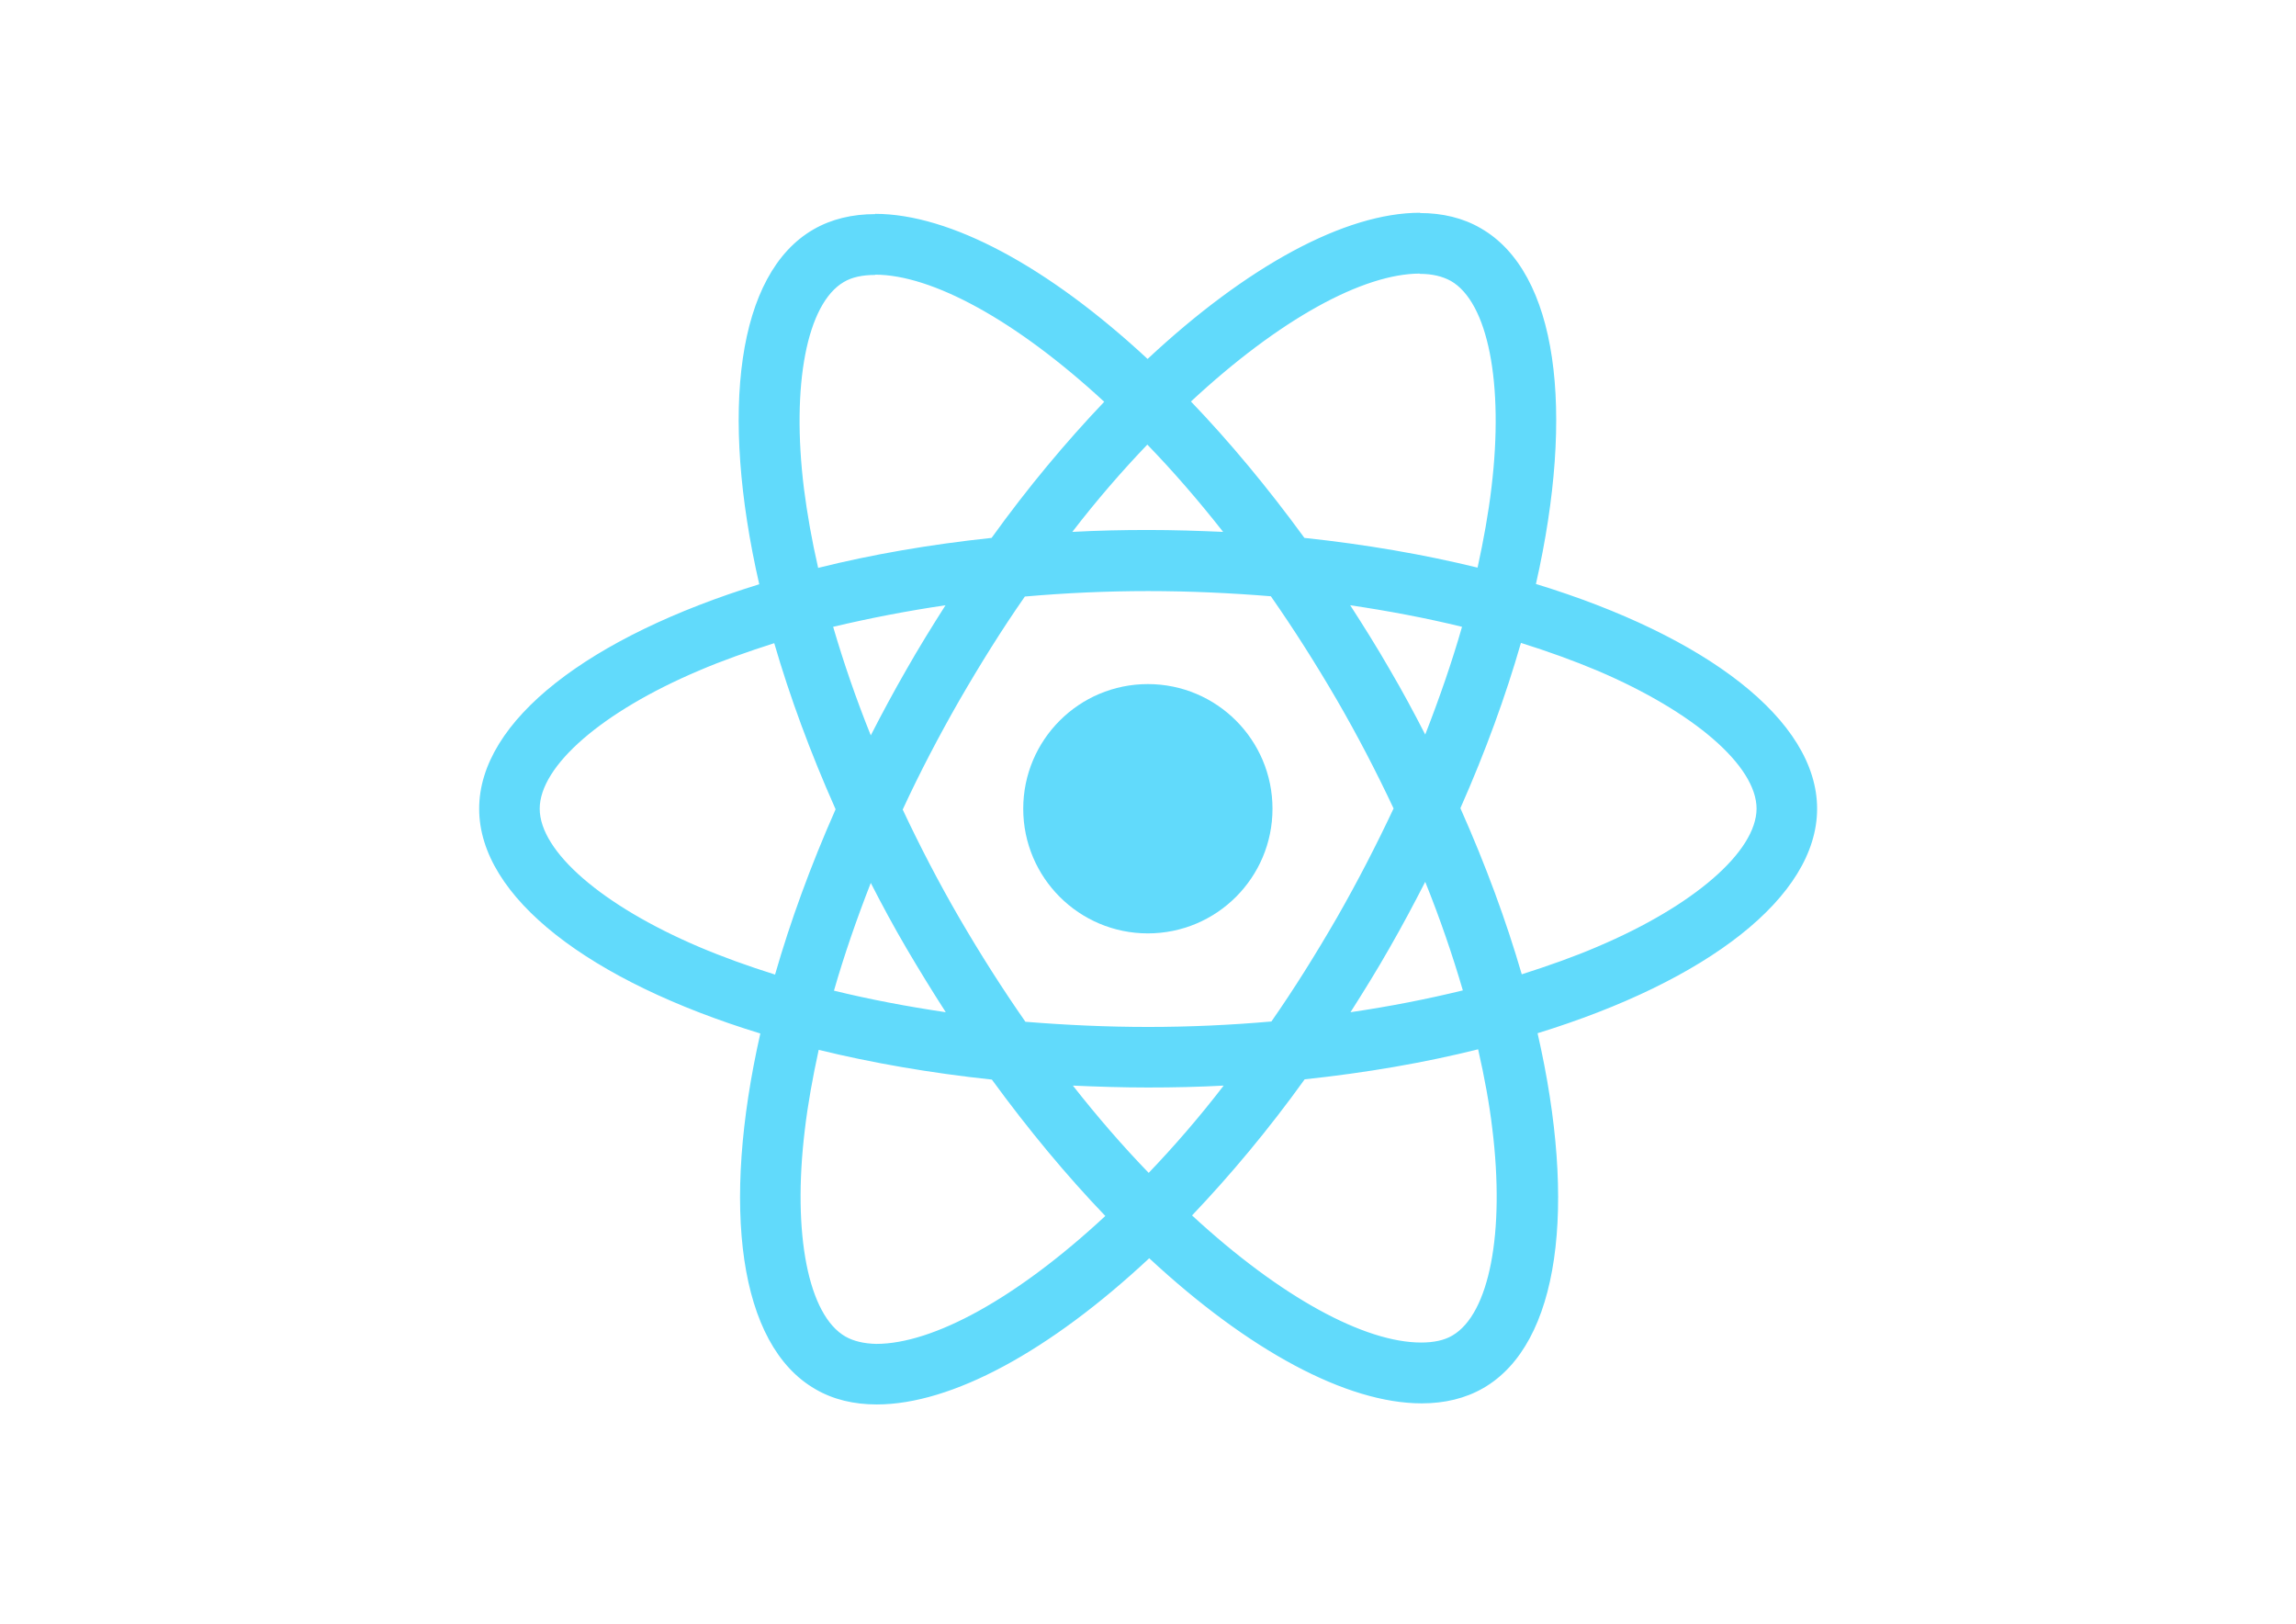
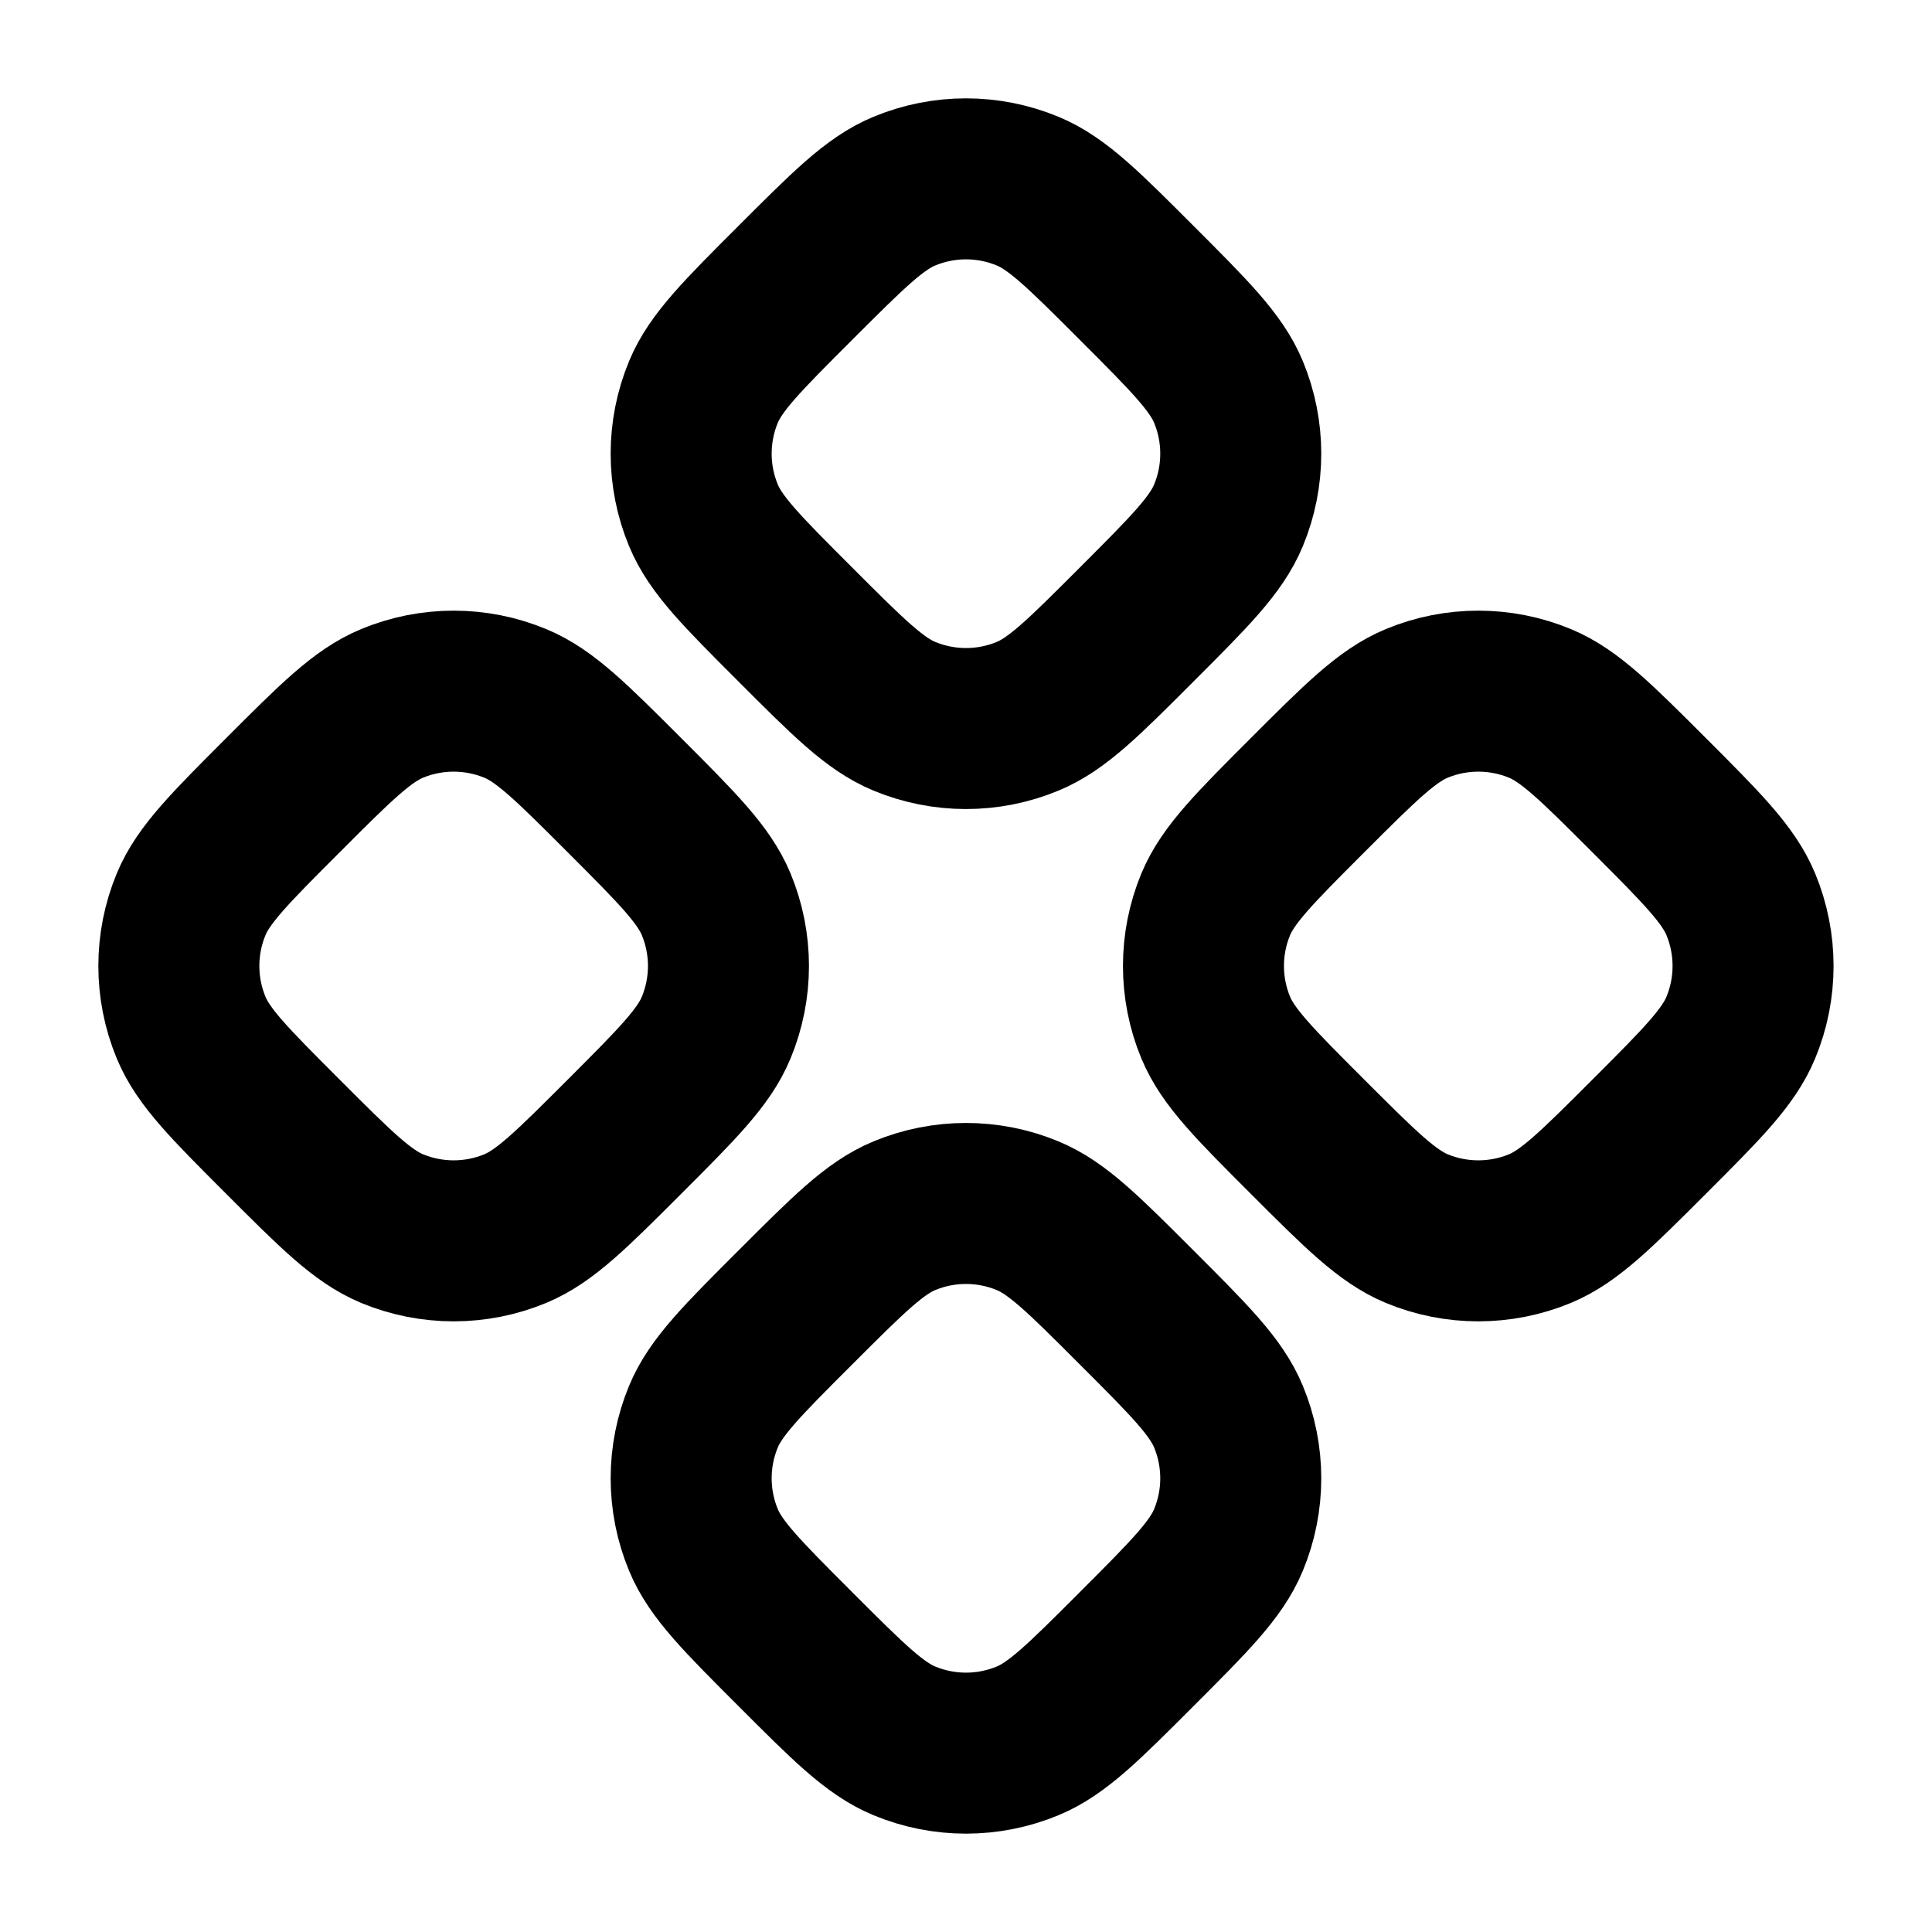
- <svg xmlns="http://www.w3.org/2000/svg" viewBox="0 0 841.9 595.3">
-   <g fill="#61DAFB">
-     <path d="M666.3 296.5c0-32.5-40.7-63.3-103.1-82.4 14.4-63.6 8-114.2-20.2-130.4-6.5-3.8-14.1-5.6-22.4-5.6v22.3c4.6 0 8.3.9 11.4 2.6 13.6 7.8 19.5 37.5 14.9 75.7-1.1 9.4-2.9 19.3-5.1 29.4-19.6-4.8-41-8.5-63.5-10.9-13.5-18.5-27.5-35.3-41.6-50 32.6-30.3 63.2-46.9 84-46.9V78c-27.5 0-63.5 19.6-99.9 53.6-36.4-33.8-72.4-53.2-99.9-53.2v22.3c20.7 0 51.4 16.5 84 46.6-14 14.7-28 31.4-41.3 49.9-22.6 2.4-44 6.1-63.6 11-2.3-10-4-19.7-5.2-29-4.7-38.2 1.1-67.9 14.6-75.8 3-1.8 6.9-2.6 11.5-2.6V78.5c-8.4 0-16 1.8-22.6 5.6-28.1 16.2-34.4 66.7-19.9 130.1-62.2 19.2-102.7 49.9-102.7 82.3 0 32.5 40.7 63.3 103.1 82.4-14.4 63.6-8 114.2 20.2 130.4 6.5 3.8 14.1 5.6 22.5 5.6 27.5 0 63.5-19.6 99.9-53.6 36.4 33.8 72.4 53.2 99.9 53.2 8.4 0 16-1.8 22.6-5.6 28.1-16.2 34.4-66.7 19.9-130.1 62-19.1 102.5-49.9 102.5-82.3zm-130.2-66.7c-3.7 12.9-8.3 26.2-13.5 39.5-4.1-8-8.4-16-13.1-24-4.6-8-9.5-15.8-14.4-23.4 14.2 2.1 27.9 4.7 41 7.9zm-45.8 106.5c-7.8 13.5-15.8 26.3-24.1 38.2-14.9 1.3-30 2-45.2 2-15.1 0-30.2-.7-45-1.9-8.3-11.9-16.4-24.6-24.2-38-7.6-13.1-14.5-26.4-20.8-39.8 6.2-13.4 13.2-26.8 20.7-39.9 7.8-13.5 15.8-26.3 24.1-38.2 14.9-1.3 30-2 45.2-2 15.1 0 30.2.7 45 1.9 8.3 11.9 16.4 24.6 24.2 38 7.6 13.1 14.5 26.4 20.8 39.8-6.3 13.4-13.2 26.8-20.7 39.9zm32.3-13c5.4 13.4 10 26.8 13.8 39.8-13.1 3.2-26.9 5.9-41.2 8 4.9-7.7 9.8-15.6 14.4-23.7 4.6-8 8.9-16.1 13-24.1zM421.2 430c-9.3-9.6-18.6-20.3-27.8-32 9 .4 18.2.7 27.5.7 9.4 0 18.7-.2 27.8-.7-9 11.7-18.3 22.4-27.5 32zm-74.4-58.9c-14.2-2.1-27.9-4.7-41-7.9 3.7-12.9 8.3-26.2 13.5-39.5 4.1 8 8.4 16 13.1 24 4.7 8 9.5 15.8 14.4 23.4zM420.7 163c9.3 9.6 18.6 20.3 27.8 32-9-.4-18.2-.7-27.5-.7-9.4 0-18.7.2-27.8.7 9-11.7 18.3-22.4 27.5-32zm-74 58.9c-4.9 7.7-9.8 15.6-14.4 23.7-4.6 8-8.9 16-13 24-5.4-13.4-10-26.8-13.8-39.8 13.1-3.1 26.9-5.8 41.2-7.9zm-90.5 125.2c-35.4-15.1-58.3-34.9-58.3-50.6 0-15.7 22.9-35.6 58.3-50.6 8.6-3.7 18-7 27.7-10.1 5.7 19.6 13.2 40 22.5 60.9-9.2 20.8-16.6 41.1-22.2 60.6-9.9-3.1-19.3-6.5-28-10.2zM310 490c-13.6-7.8-19.5-37.5-14.9-75.7 1.1-9.4 2.9-19.3 5.1-29.4 19.6 4.8 41 8.5 63.5 10.9 13.5 18.5 27.5 35.3 41.6 50-32.6 30.3-63.2 46.9-84 46.9-4.5-.1-8.3-1-11.3-2.7zm237.2-76.2c4.7 38.2-1.1 67.9-14.6 75.8-3 1.8-6.9 2.6-11.5 2.6-20.7 0-51.4-16.5-84-46.6 14-14.7 28-31.4 41.3-49.9 22.6-2.4 44-6.1 63.6-11 2.3 10.1 4.1 19.8 5.2 29.1zm38.5-66.7c-8.6 3.7-18 7-27.7 10.1-5.7-19.6-13.2-40-22.5-60.9 9.2-20.8 16.6-41.1 22.2-60.6 9.9 3.1 19.3 6.5 28.1 10.2 35.4 15.1 58.3 34.9 58.3 50.6-.1 15.7-23 35.6-58.4 50.6zM320.8 78.4z" />
-     <circle cx="420.9" cy="296.5" r="45.7" />
-     <path d="M520.5 78.1z" />
+ <svg xmlns="http://www.w3.org/2000/svg" width="800px" height="800px" viewBox="0 0 24 24" fill="none">
+   <g id="Interface / Main_Component">
+     <g id="Vector">
+       <path d="M11.235 2.374C10.867 2.526 10.538 2.856 9.879 3.515C9.22 4.173 8.89 4.503 8.738 4.87C8.535 5.361 8.535 5.911 8.738 6.401C8.89 6.769 9.22 7.098 9.879 7.757C10.537 8.416 10.867 8.746 11.235 8.898C11.725 9.101 12.275 9.101 12.765 8.898C13.133 8.746 13.463 8.416 14.121 7.757C14.78 7.098 15.109 6.769 15.261 6.401C15.464 5.911 15.464 5.361 15.261 4.87C15.109 4.503 14.78 4.174 14.121 3.515C13.463 2.856 13.133 2.526 12.765 2.374C12.275 2.171 11.725 2.171 11.235 2.374Z" stroke="#000000" stroke-width="2" stroke-linecap="round" stroke-linejoin="round" />
+       <path d="M4.87 8.738C4.503 8.89 4.173 9.219 3.515 9.878C2.856 10.537 2.526 10.867 2.374 11.234C2.171 11.724 2.171 12.275 2.374 12.765C2.526 13.133 2.856 13.462 3.515 14.121C4.173 14.78 4.503 15.109 4.87 15.262C5.361 15.465 5.911 15.465 6.401 15.262C6.769 15.109 7.098 14.78 7.757 14.121C8.416 13.462 8.745 13.133 8.897 12.765C9.1 12.275 9.1 11.724 8.897 11.234C8.745 10.867 8.416 10.537 7.757 9.878C7.098 9.219 6.769 8.89 6.401 8.738C5.911 8.535 5.361 8.535 4.87 8.738Z" stroke="#000000" stroke-width="2" stroke-linecap="round" stroke-linejoin="round" />
+       <path d="M16.243 9.878C15.584 10.537 15.255 10.867 15.102 11.234C14.899 11.724 14.899 12.275 15.102 12.765C15.255 13.133 15.584 13.462 16.243 14.121C16.902 14.78 17.232 15.109 17.599 15.262C18.089 15.465 18.64 15.465 19.13 15.262C19.497 15.109 19.827 14.78 20.486 14.121C21.145 13.462 21.473 13.133 21.625 12.765C21.828 12.275 21.828 11.724 21.625 11.234C21.473 10.867 21.145 10.537 20.486 9.878C19.827 9.219 19.497 8.89 19.13 8.738C18.64 8.535 18.089 8.535 17.599 8.738C17.232 8.89 16.902 9.219 16.243 9.878Z" stroke="#000000" stroke-width="2" stroke-linecap="round" stroke-linejoin="round" />
+       <path d="M11.235 15.102C10.867 15.254 10.538 15.584 9.879 16.243C9.22 16.901 8.89 17.231 8.738 17.599C8.535 18.089 8.535 18.639 8.738 19.129C8.89 19.497 9.22 19.826 9.879 20.485C10.537 21.144 10.867 21.474 11.235 21.626C11.725 21.829 12.275 21.829 12.765 21.626C13.133 21.474 13.463 21.144 14.121 20.485C14.78 19.826 15.109 19.497 15.261 19.129C15.464 18.639 15.464 18.089 15.261 17.599C15.109 17.231 14.78 16.901 14.121 16.243C13.463 15.584 13.133 15.254 12.765 15.102C12.275 14.899 11.725 14.899 11.235 15.102Z" stroke="#000000" stroke-width="2" stroke-linecap="round" stroke-linejoin="round" />
+     </g>
  </g>
</svg>
